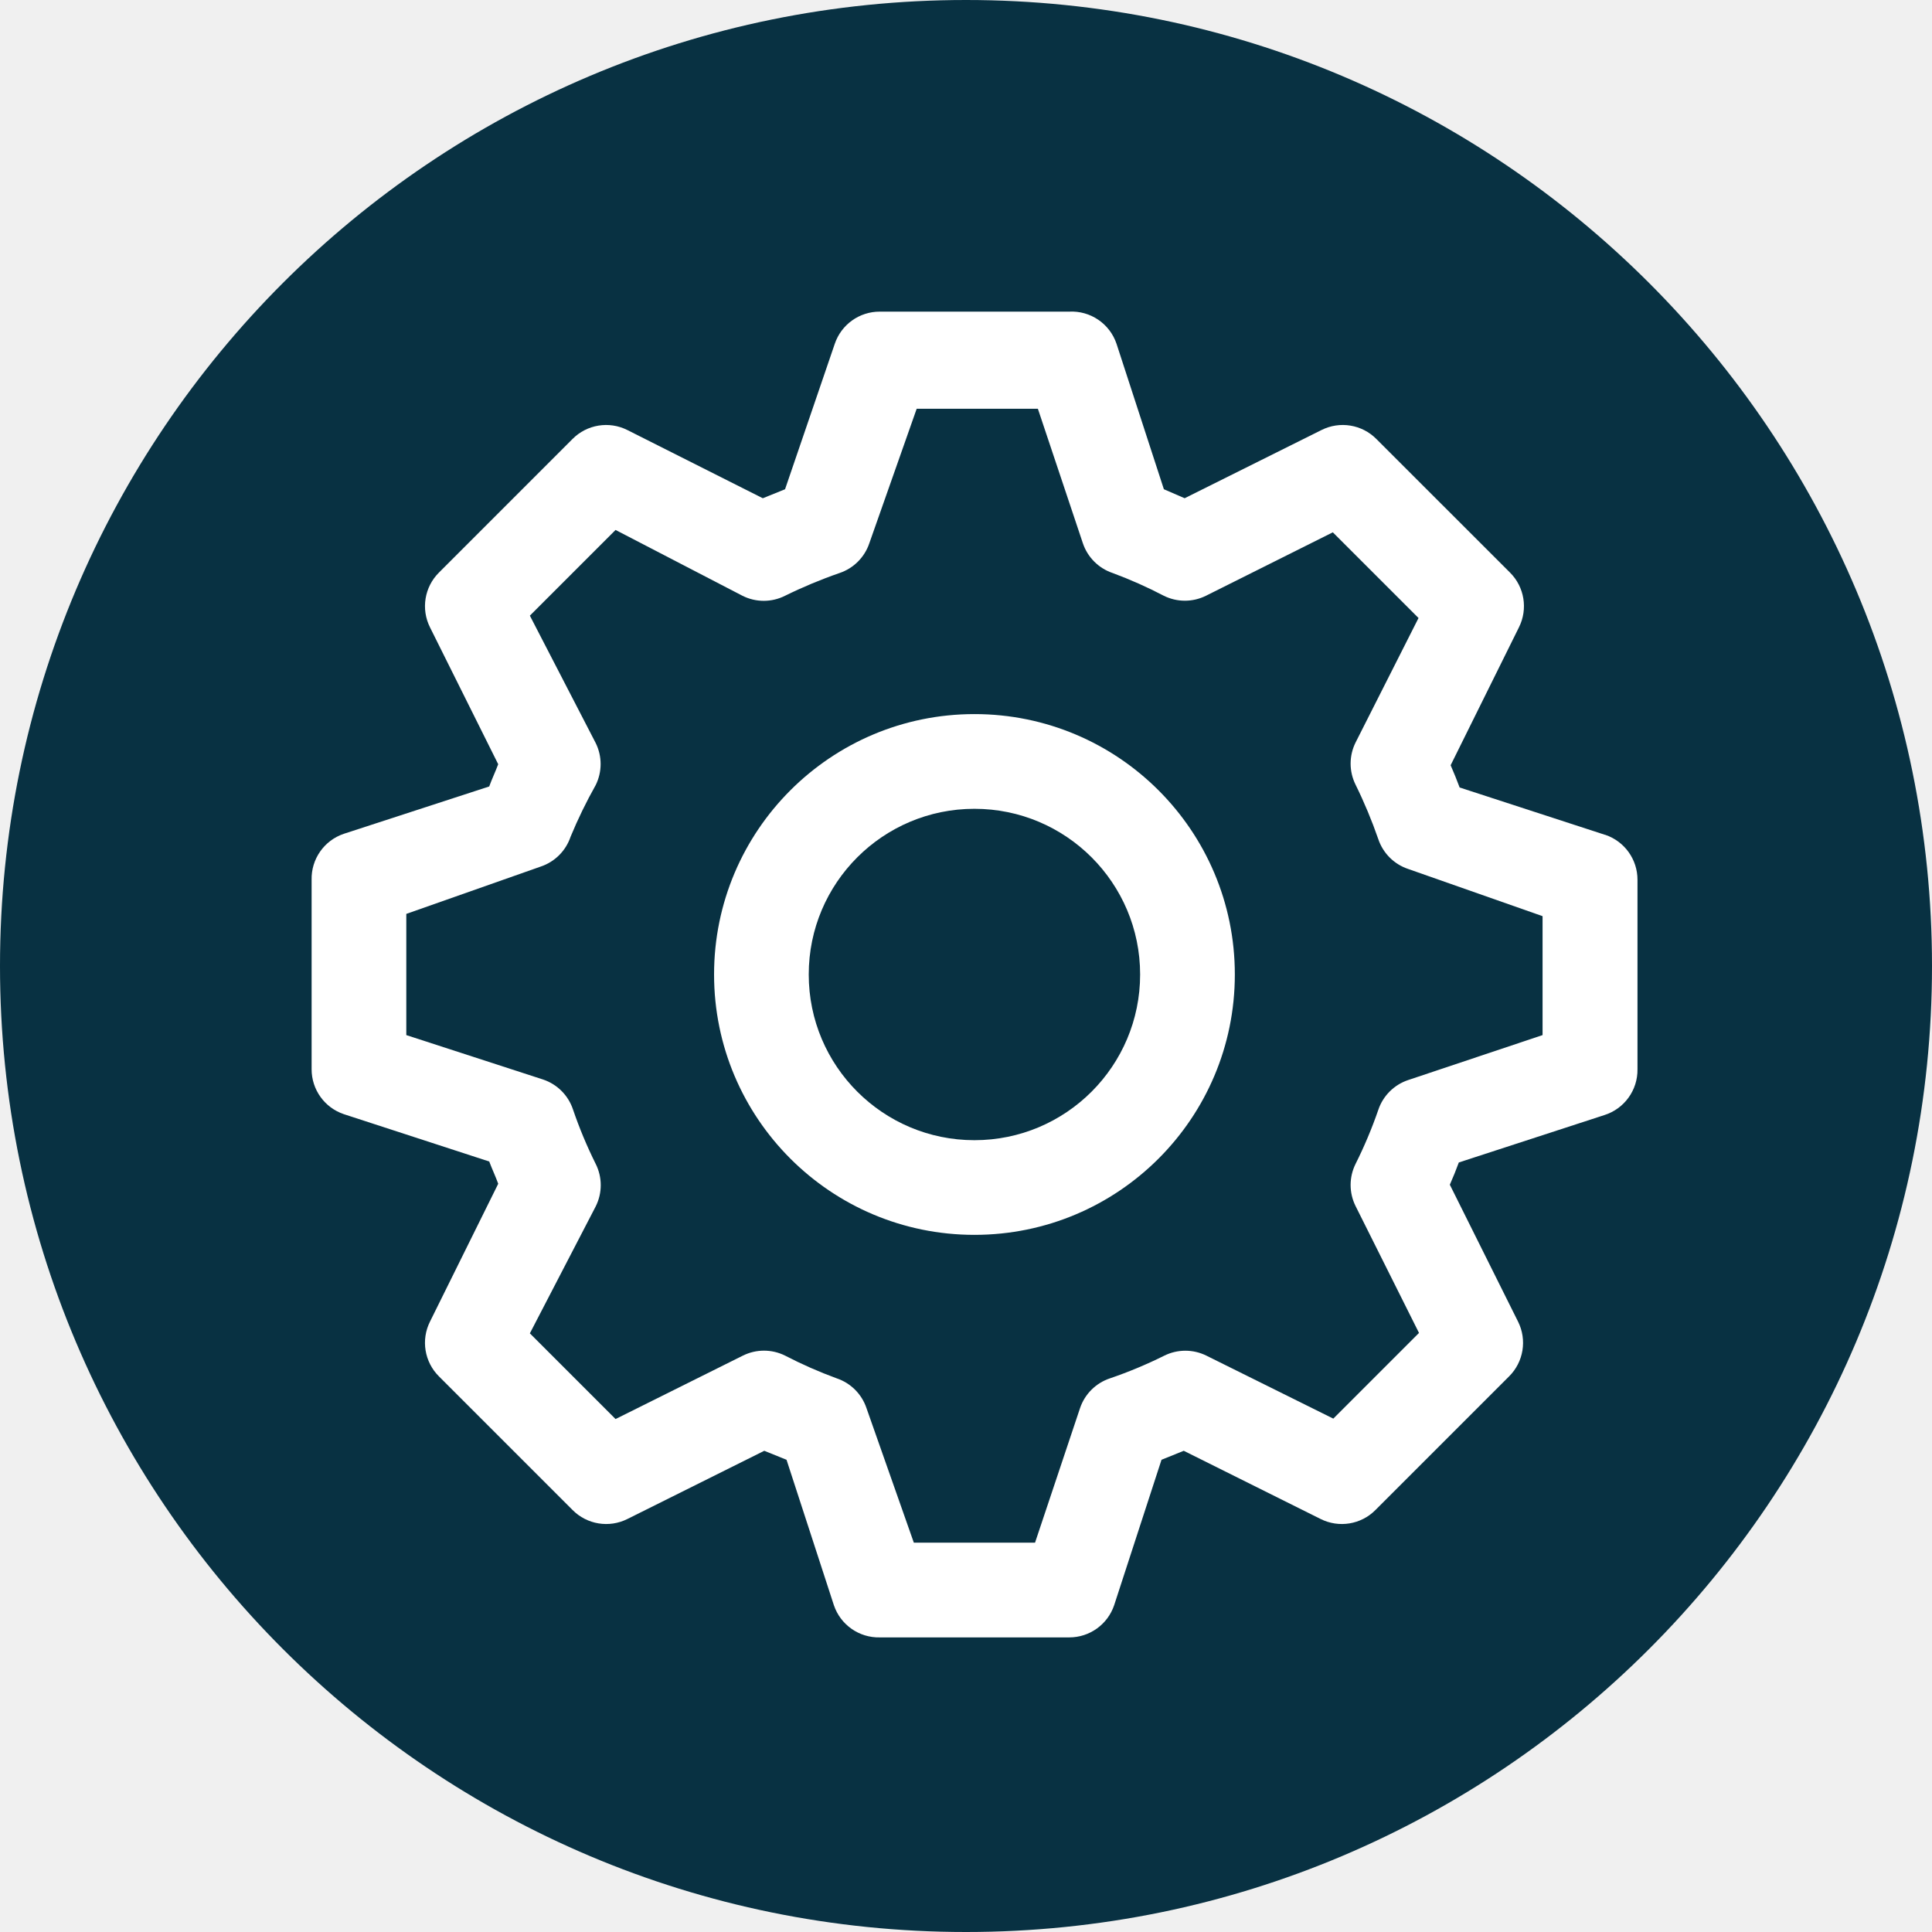
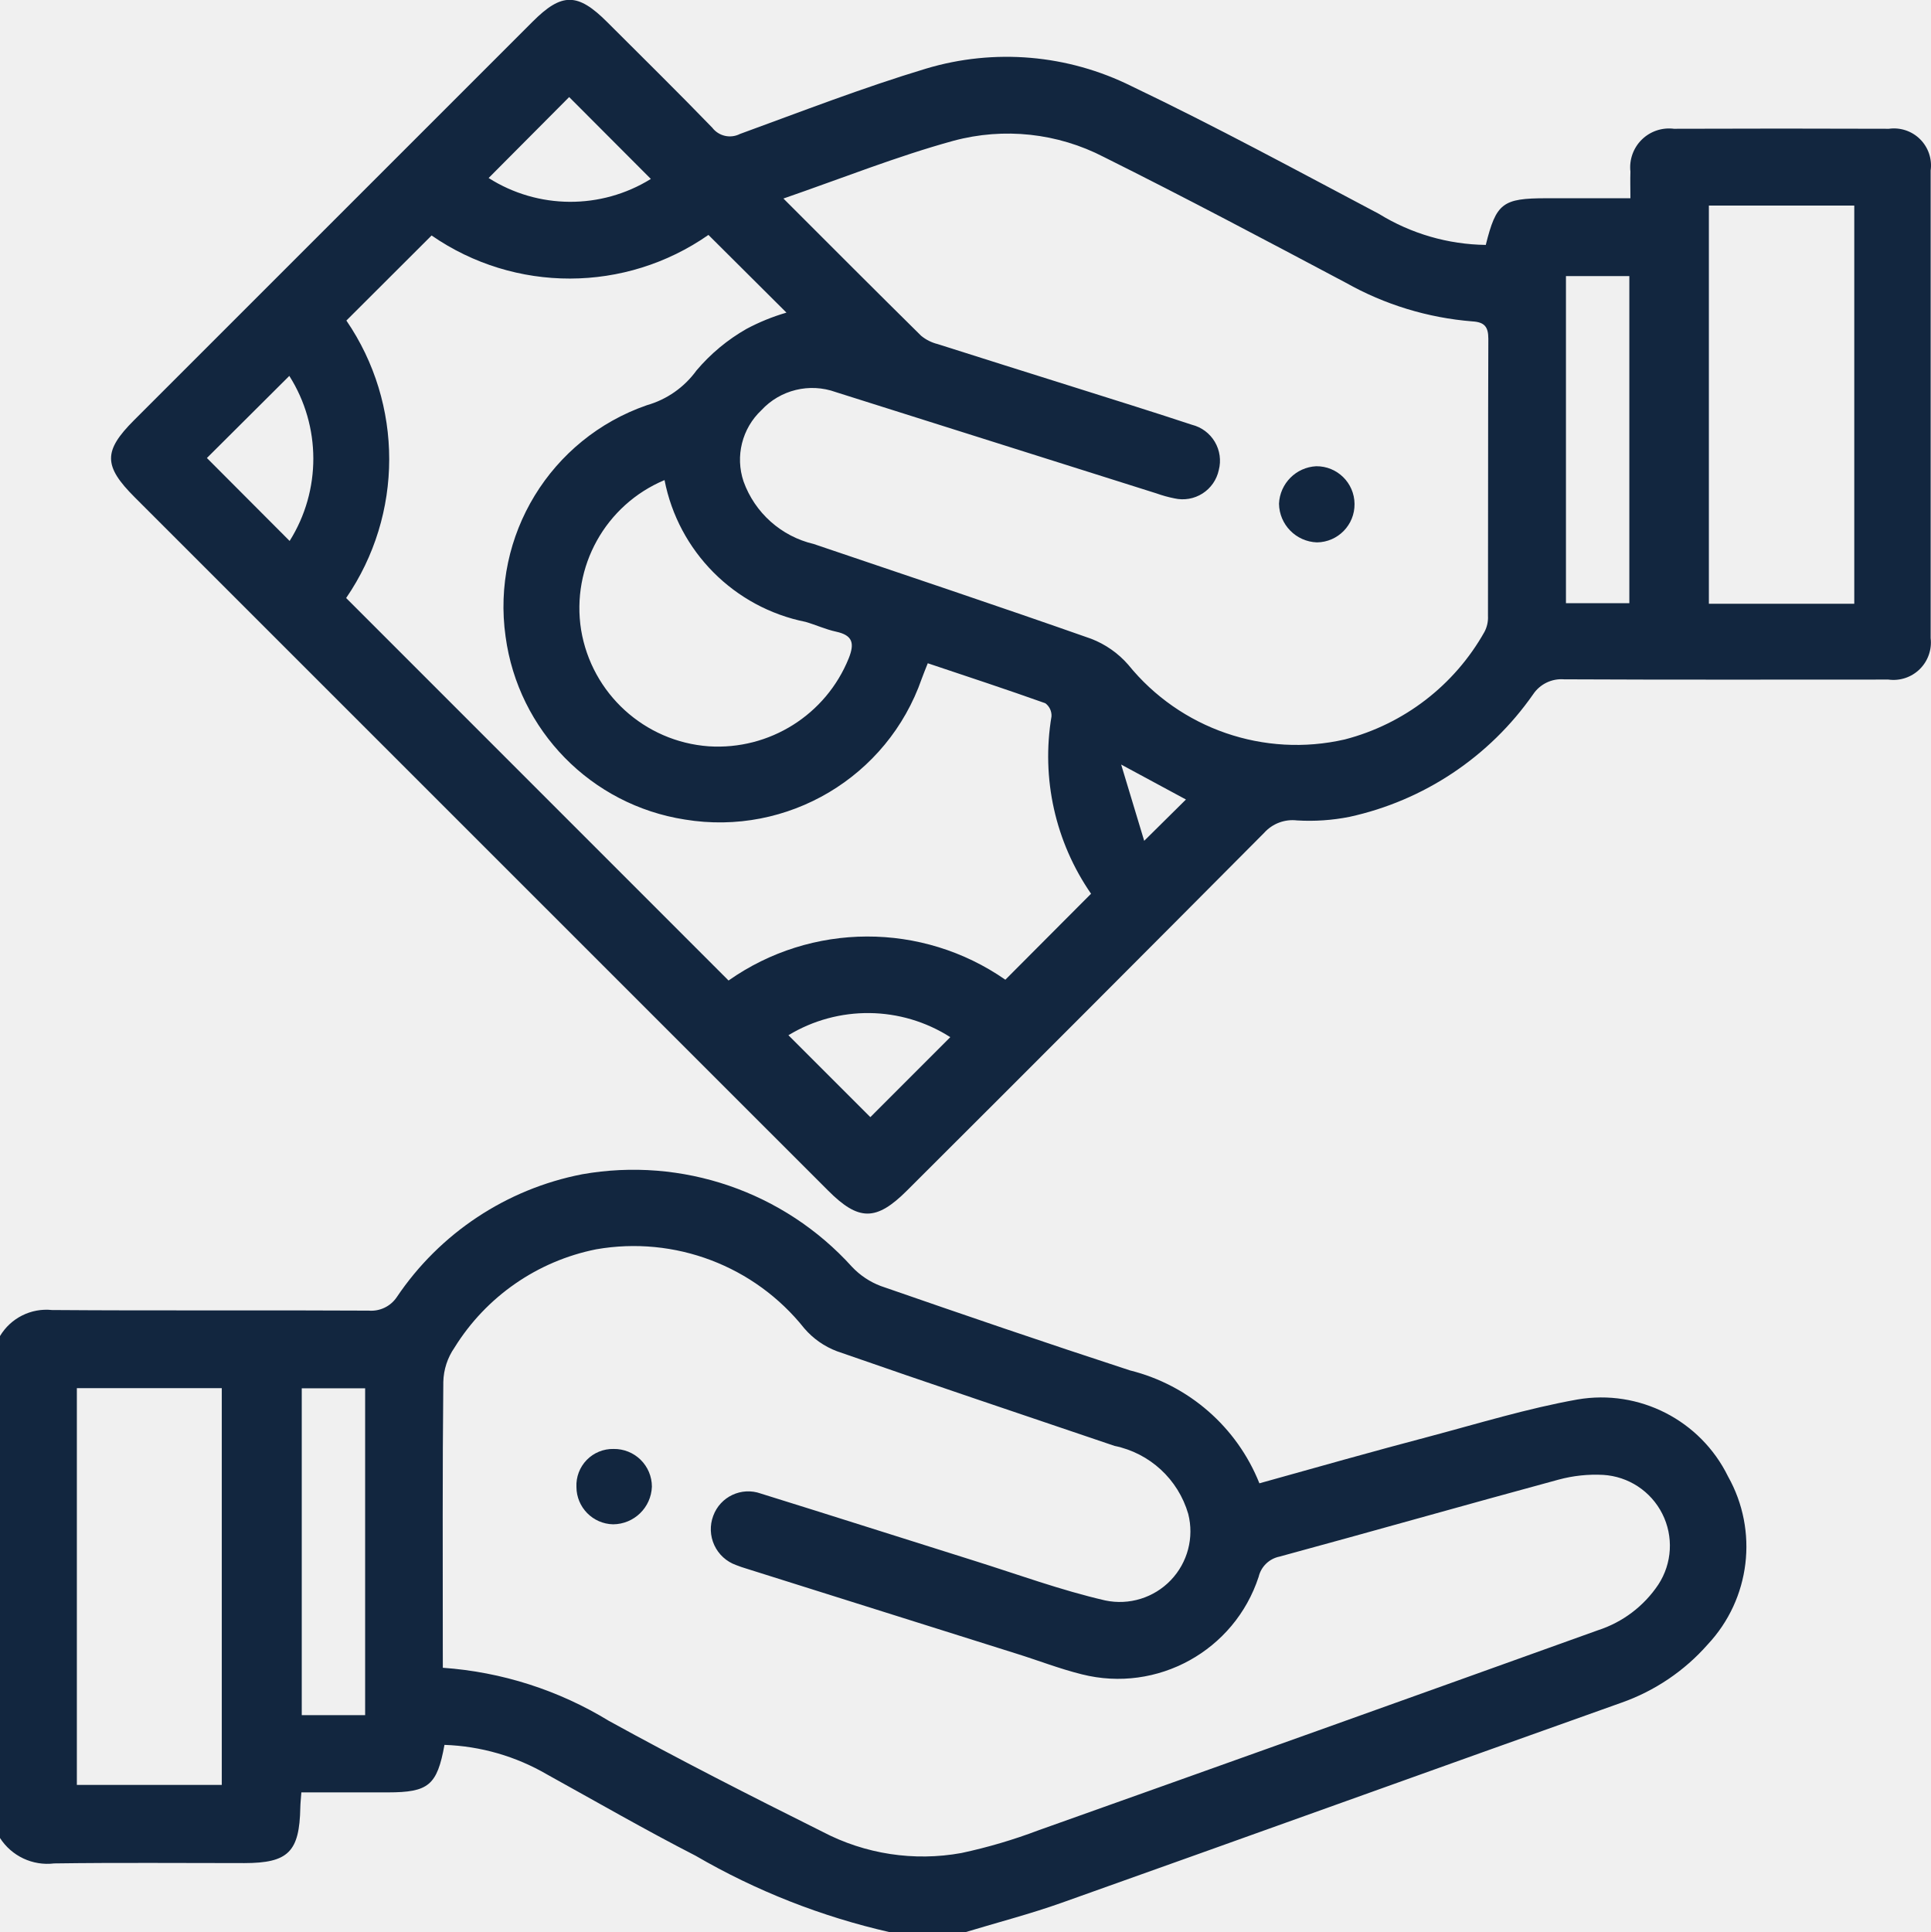
- <svg xmlns="http://www.w3.org/2000/svg" width="93" height="93" viewBox="0 0 93 93">
-   <g id="Grupo_157525" data-name="Grupo 157525" transform="translate(-596 -7508)">
-     <circle id="Elipse_5069" data-name="Elipse 5069" cx="46.5" cy="46.5" r="46.5" transform="translate(596 7508)" fill="#083142" />
-     <g id="ajustes" transform="translate(609 7521.001)">
-       <path id="Trazado_600539" data-name="Trazado 600539" d="M23.034,10.5A12.534,12.534,0,1,0,35.569,23.034,12.534,12.534,0,0,0,23.034,10.5Zm0,20.511a7.976,7.976,0,1,1,7.976-7.976A7.976,7.976,0,0,1,23.034,31.011Z" transform="translate(10.872 10.873)" fill="#fff" />
-       <path id="Trazado_600540" data-name="Trazado 600540" d="M64.262,27.185l-7-2.279c-.137-.365-.273-.706-.433-1.071L60.115,17.2a2.279,2.279,0,0,0-.433-2.644L53.255,8.132A2.279,2.279,0,0,0,50.611,7.7l-6.586,3.282-1-.433-2.279-7A2.279,2.279,0,0,0,38.464,2H29.348a2.279,2.279,0,0,0-2.165,1.55l-2.393,7-1.071.433L17.2,7.7a2.279,2.279,0,0,0-2.644.433L8.131,14.559A2.279,2.279,0,0,0,7.7,17.2l3.282,6.586c-.137.365-.3.706-.433,1.071l-7,2.279A2.279,2.279,0,0,0,2,29.35v9.116a2.279,2.279,0,0,0,1.55,2.165l7,2.279c.137.365.3.706.433,1.071L7.7,50.613a2.279,2.279,0,0,0,.433,2.644l6.427,6.427a2.279,2.279,0,0,0,2.644.433l6.586-3.282,1.071.433,2.279,7a2.279,2.279,0,0,0,2.211,1.55h9.116a2.279,2.279,0,0,0,2.165-1.55l2.279-7,1.071-.433,6.586,3.282a2.279,2.279,0,0,0,2.644-.433l6.427-6.427a2.279,2.279,0,0,0,.433-2.644l-3.282-6.586c.16-.365.3-.706.433-1.071l7-2.279a2.279,2.279,0,0,0,1.6-2.211V29.35a2.279,2.279,0,0,0-1.55-2.165Zm-3.008,9.64L54.782,38.99a2.279,2.279,0,0,0-1.436,1.436,21.331,21.331,0,0,1-1.094,2.6,2.279,2.279,0,0,0,0,2.028l3.054,6.108-4.125,4.125-6.108-3.031a2.279,2.279,0,0,0-2.028,0,21.332,21.332,0,0,1-2.621,1.094,2.279,2.279,0,0,0-1.436,1.436l-2.165,6.472H30.989L28.71,54.783a2.279,2.279,0,0,0-1.436-1.436,21.332,21.332,0,0,1-2.484-1.094,2.279,2.279,0,0,0-2.028,0l-6.131,3.054-4.125-4.125,3.168-6.108a2.279,2.279,0,0,0,0-2.051A21.332,21.332,0,0,1,14.58,40.4a2.279,2.279,0,0,0-1.436-1.436L6.558,36.825V30.991l6.472-2.279a2.279,2.279,0,0,0,1.436-1.436,22.9,22.9,0,0,1,1.208-2.484,2.279,2.279,0,0,0,0-2.028l-3.168-6.13,4.125-4.125,6.108,3.168a2.279,2.279,0,0,0,2.051,0,22.9,22.9,0,0,1,2.621-1.094,2.279,2.279,0,0,0,1.436-1.436l2.279-6.472H36.96l2.165,6.472a2.279,2.279,0,0,0,1.436,1.436,21.331,21.331,0,0,1,2.461,1.094,2.279,2.279,0,0,0,2.028,0l6.108-3.054,4.125,4.125-3.031,5.994a2.279,2.279,0,0,0,0,2.028,22.9,22.9,0,0,1,1.094,2.621,2.279,2.279,0,0,0,1.436,1.436L61.254,31.1Z" transform="translate(0 0)" fill="#fff" />
-     </g>
-   </g>
+ <svg xmlns="http://www.w3.org/2000/svg" id="Grupo_155567" data-name="Grupo 155567" width="48.285" height="48.308" viewBox="0 0 48.285 48.308">
+   <path id="Trazado_197627" data-name="Trazado 197627" d="M-1603.63-4927.735a1.351,1.351,0,0,1,1.3-.651c2.641.02,5.281,0,7.922.015a.769.769,0,0,0,.7-.337,7.254,7.254,0,0,1,4.634-3.072,7.367,7.367,0,0,1,6.751,2.315,1.922,1.922,0,0,0,.719.479c2.072.719,4.148,1.43,6.233,2.11a4.709,4.709,0,0,1,3.235,2.823c1.432-.4,2.845-.8,4.264-1.174,1.225-.326,2.444-.7,3.689-.922a3.529,3.529,0,0,1,3.766,1.924,3.579,3.579,0,0,1-.507,4.2,5.146,5.146,0,0,1-2.161,1.458c-4.665,1.66-9.323,3.34-13.989,5-.793.282-1.611.494-2.417.738h-1.886a17.292,17.292,0,0,1-4.86-1.913c-1.254-.643-2.476-1.348-3.71-2.03a5.47,5.47,0,0,0-2.568-.741c-.184,1.013-.4,1.187-1.415,1.188h-2.164c-.011.162-.024.27-.026.377-.021,1.11-.3,1.39-1.4,1.391-1.585,0-3.17-.014-4.755.008a1.407,1.407,0,0,1-1.356-.637Zm11.074,8.294a9.205,9.205,0,0,1,4.151,1.327c1.757.968,3.547,1.878,5.342,2.773a5.4,5.4,0,0,0,3.475.532,13.261,13.261,0,0,0,1.93-.569q7-2.49,13.985-5a2.883,2.883,0,0,0,1.513-1.143,1.775,1.775,0,0,0-1.38-2.743,3.554,3.554,0,0,0-1.115.119c-2.328.631-4.648,1.292-6.976,1.924a.674.674,0,0,0-.524.506,3.7,3.7,0,0,1-4.421,2.438c-.561-.139-1.1-.351-1.658-.524q-3.362-1.06-6.724-2.117c-.09-.028-.18-.056-.267-.092a.951.951,0,0,1-.569-1.23.932.932,0,0,1,1.19-.557c1.78.553,3.555,1.121,5.334,1.679,1.09.342,2.169.739,3.28.994a1.766,1.766,0,0,0,2.074-2.165,2.427,2.427,0,0,0-1.843-1.7c-2.314-.786-4.632-1.56-6.94-2.366a2.008,2.008,0,0,1-.818-.573,5.45,5.45,0,0,0-5.206-1.976,5.416,5.416,0,0,0-3.541,2.457,1.569,1.569,0,0,0-.28.857c-.023,2.215-.013,4.431-.013,6.646Zm-5.528,2.929v-9.921h-3.624v9.921Zm2-9.916v8.172h1.585v-8.172Z" transform="translate(1603.63 4961.142)" fill="#12263f" />
+   <path id="Trazado_197628" data-name="Trazado 197628" d="M-1539.829-5235.375c.261-1.046.418-1.167,1.517-1.167h2.1c0-.243-.007-.455,0-.666a.971.971,0,0,1,1.088-1.071q2.687-.01,5.375,0a.926.926,0,0,1,1.045,1.044q0,5.846,0,11.692a.936.936,0,0,1-1.057,1.036c-2.7,0-5.406.007-8.109-.006a.85.85,0,0,0-.776.376,7.573,7.573,0,0,1-4.593,3.063,5.153,5.153,0,0,1-1.31.089.954.954,0,0,0-.824.312q-4.454,4.48-8.928,8.941c-.77.77-1.21.77-1.977,0l-17.337-17.333c-.785-.784-.788-1.156-.016-1.928l9.969-9.967c.728-.728,1.125-.724,1.862.013.878.878,1.764,1.748,2.627,2.64a.554.554,0,0,0,.692.158c1.544-.564,3.081-1.16,4.654-1.634a7.017,7.017,0,0,1,5.142.44c2.093,1,4.133,2.108,6.185,3.192A5.221,5.221,0,0,0-1539.829-5235.375Zm-17.564-1.16c1.2,1.2,2.316,2.319,3.444,3.432a1.044,1.044,0,0,0,.412.207c1.119.358,2.24.707,3.36,1.061,1,.316,2,.626,3,.957a.926.926,0,0,1,.671,1.133.924.924,0,0,1-1.106.708,3.148,3.148,0,0,1-.452-.125q-4.01-1.267-8.02-2.533a1.732,1.732,0,0,0-1.861.454,1.7,1.7,0,0,0-.445,1.78,2.462,2.462,0,0,0,1.754,1.564c2.314.784,4.631,1.558,6.936,2.369a2.352,2.352,0,0,1,.93.65,5.412,5.412,0,0,0,5.416,1.868,5.627,5.627,0,0,0,3.492-2.689.769.769,0,0,0,.088-.4c.005-2.309,0-4.619.009-6.928,0-.3-.095-.418-.4-.436a7.692,7.692,0,0,1-3.165-.967c-2.007-1.064-4.015-2.13-6.049-3.143a5.221,5.221,0,0,0-3.761-.406C-1554.553-5237.591-1555.923-5237.043-1557.393-5236.535Zm-1.372,19.553a6.039,6.039,0,0,1,6.922-.02l2.143-2.15a6.039,6.039,0,0,1-.989-4.435.384.384,0,0,0-.154-.328c-.969-.345-1.946-.667-2.94-1-.063.161-.111.274-.152.389a5.35,5.35,0,0,1-5.922,3.519,5.355,5.355,0,0,1-4.484-4.575,5.331,5.331,0,0,1,3.533-5.785,2.311,2.311,0,0,0,1.241-.869,4.662,4.662,0,0,1,1.25-1.039,5.226,5.226,0,0,1,1-.407l-1.951-1.943a6.067,6.067,0,0,1-6.923.014l-2.131,2.127a6.139,6.139,0,0,1-.006,6.938Zm28.151-9.42v-9.957h-3.636v9.957Zm-29.752-3.093a3.472,3.472,0,0,0-2.086,3.748,3.492,3.492,0,0,0,3.192,2.909,3.529,3.529,0,0,0,3.5-2.2c.151-.378.1-.577-.317-.667-.259-.056-.5-.168-.76-.244A4.494,4.494,0,0,1-1560.367-5229.5Zm22.542-5.1v8.178h1.585v-8.178Zm-31.924,2.494-2.062,2.054,2.069,2.074A3.868,3.868,0,0,0-1569.749-5232.1Zm16.528,16.535a3.833,3.833,0,0,0-4.048-.048l2.049,2.048Zm-7.49-21.461-2.041-2.045-2.014,2.024A3.817,3.817,0,0,0-1560.711-5237.023Zm12.339,16.552,1.044-1.033-1.62-.874Z" transform="translate(1576.984 5241.499)" fill="#12263f" />
+   <path id="Trazado_197629" data-name="Trazado 197629" d="M-1450.158-4858.081a.943.943,0,0,1,.957.942.977.977,0,0,1-.97.942.937.937,0,0,1-.917-.932A.91.91,0,0,1-1450.158-4858.081Z" transform="translate(1465.503 4894.311)" fill="#12263f" />
+   <path id="Trazado_197630" data-name="Trazado 197630" d="M-1263.268-5117.181a.951.951,0,0,1-.94.962.983.983,0,0,1-.949-.967.982.982,0,0,1,.931-.937A.95.95,0,0,1-1263.268-5117.181Z" transform="translate(1297.141 5129.781)" fill="#12263f" />
</svg>
